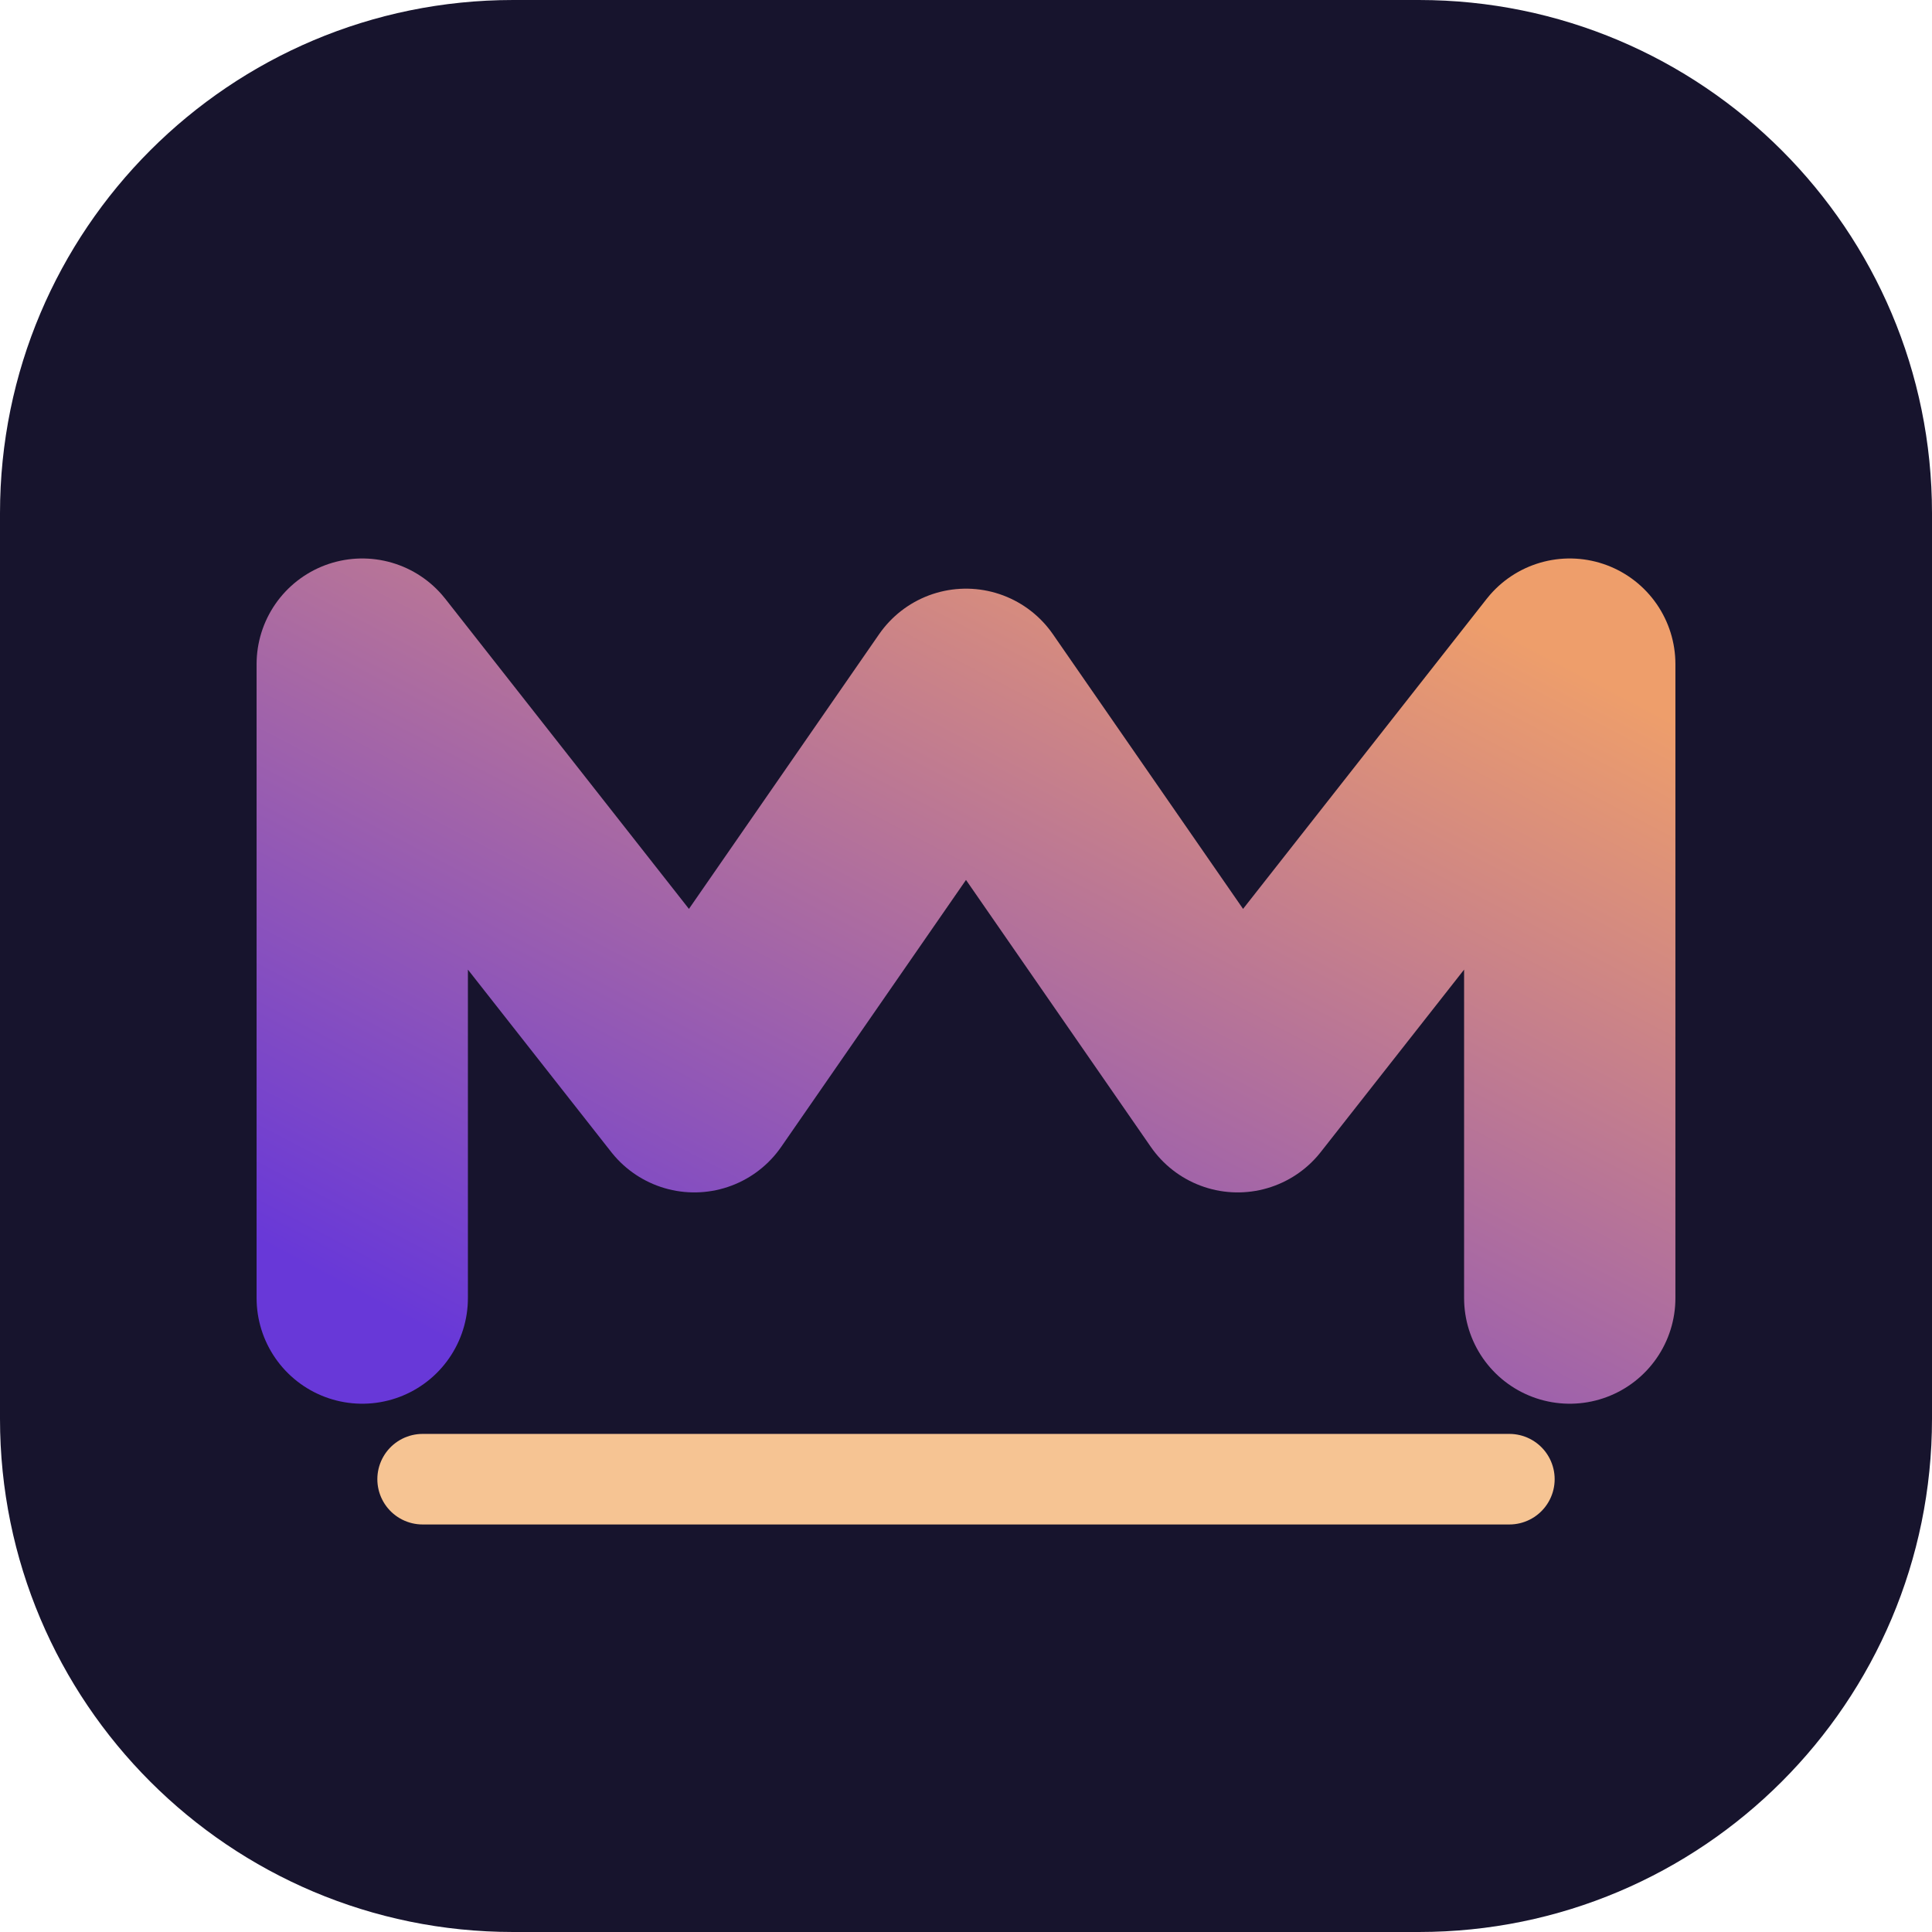
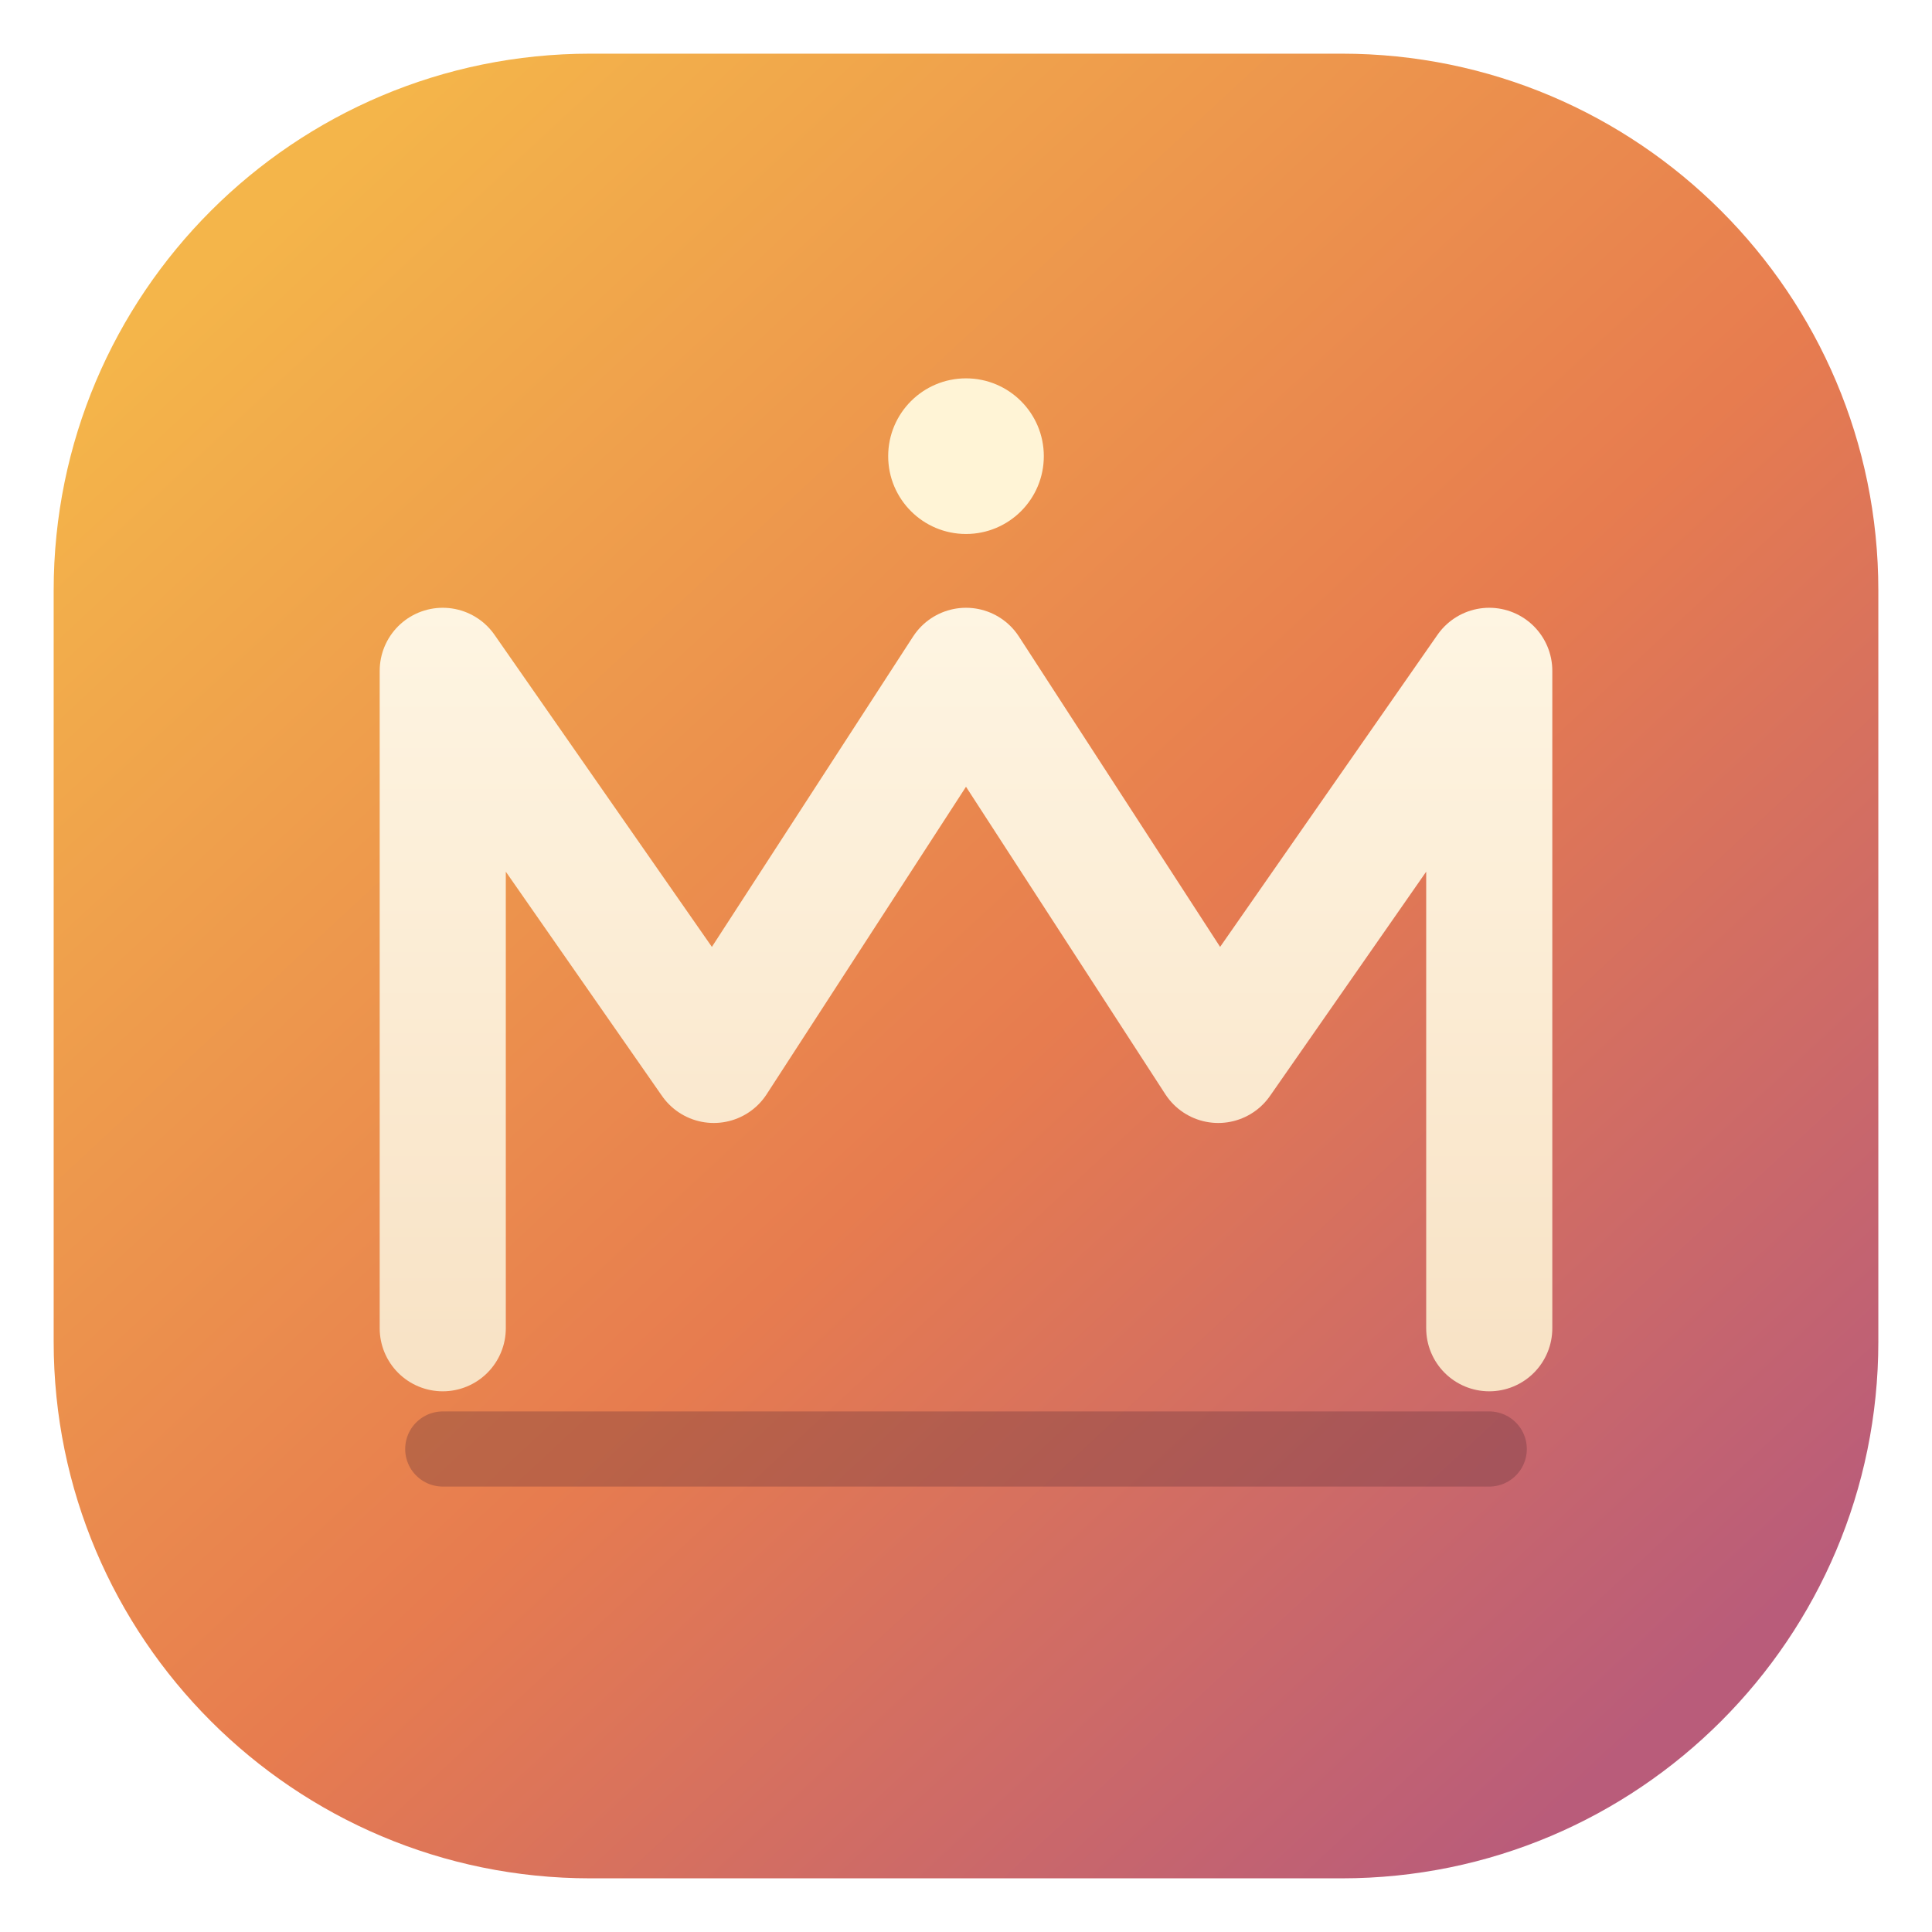
- <svg xmlns="http://www.w3.org/2000/svg" viewBox="0 0 64 64">
+ <svg xmlns="http://www.w3.org/2000/svg" viewBox="0 0 36 36">
  <defs>
-     <linearGradient id="dawn" x1="0" x2="1" y1="1" y2="0">
-       <stop stop-color="#6838d8" />
-       <stop offset="1" stop-color="#ee9e6b" />
+     <linearGradient id="morrows-mark-bg" x1="5" y1="4" x2="31" y2="32" gradientUnits="userSpaceOnUse">
+       <stop offset="0" stop-color="#F4B54A" />
+       <stop offset=".55" stop-color="#E77C4F" />
+       <stop offset="1" stop-color="#B95C7A" />
+     </linearGradient>
+     <linearGradient id="morrows-mark-glow" x1="18" y1="9" x2="18" y2="28" gradientUnits="userSpaceOnUse">
+       <stop offset="0" stop-color="#FFF8E7" />
+       <stop offset="1" stop-color="#F7DFC0" />
    </linearGradient>
  </defs>
-   <rect width="64" height="64" rx="17" fill="#17142d" />
-   <path d="M12 43V22l11 14 9-13 9 13 11-14v21" fill="none" stroke="url(#dawn)" stroke-width="7" stroke-linecap="round" stroke-linejoin="round" />
-   <path d="M14 49h36" stroke="#f6c493" stroke-width="3" stroke-linecap="round" />
+   <rect x="1" y="1" width="34" height="34" rx="10" fill="url(#morrows-mark-bg)" />
+   <path d="M8.25 24.75V12.5l5.05 7.25L18 12.5l4.7 7.25 5.05-7.25v12.25" fill="none" stroke="url(#morrows-mark-glow)" stroke-width="2.35" stroke-linecap="round" stroke-linejoin="round" />
+   <path d="M8.25 27h19.5" stroke="#5B2D37" stroke-opacity=".32" stroke-width="1.4" stroke-linecap="round" />
+   <circle cx="18" cy="8.5" r="1.45" fill="#FFF4D6" />
</svg>
